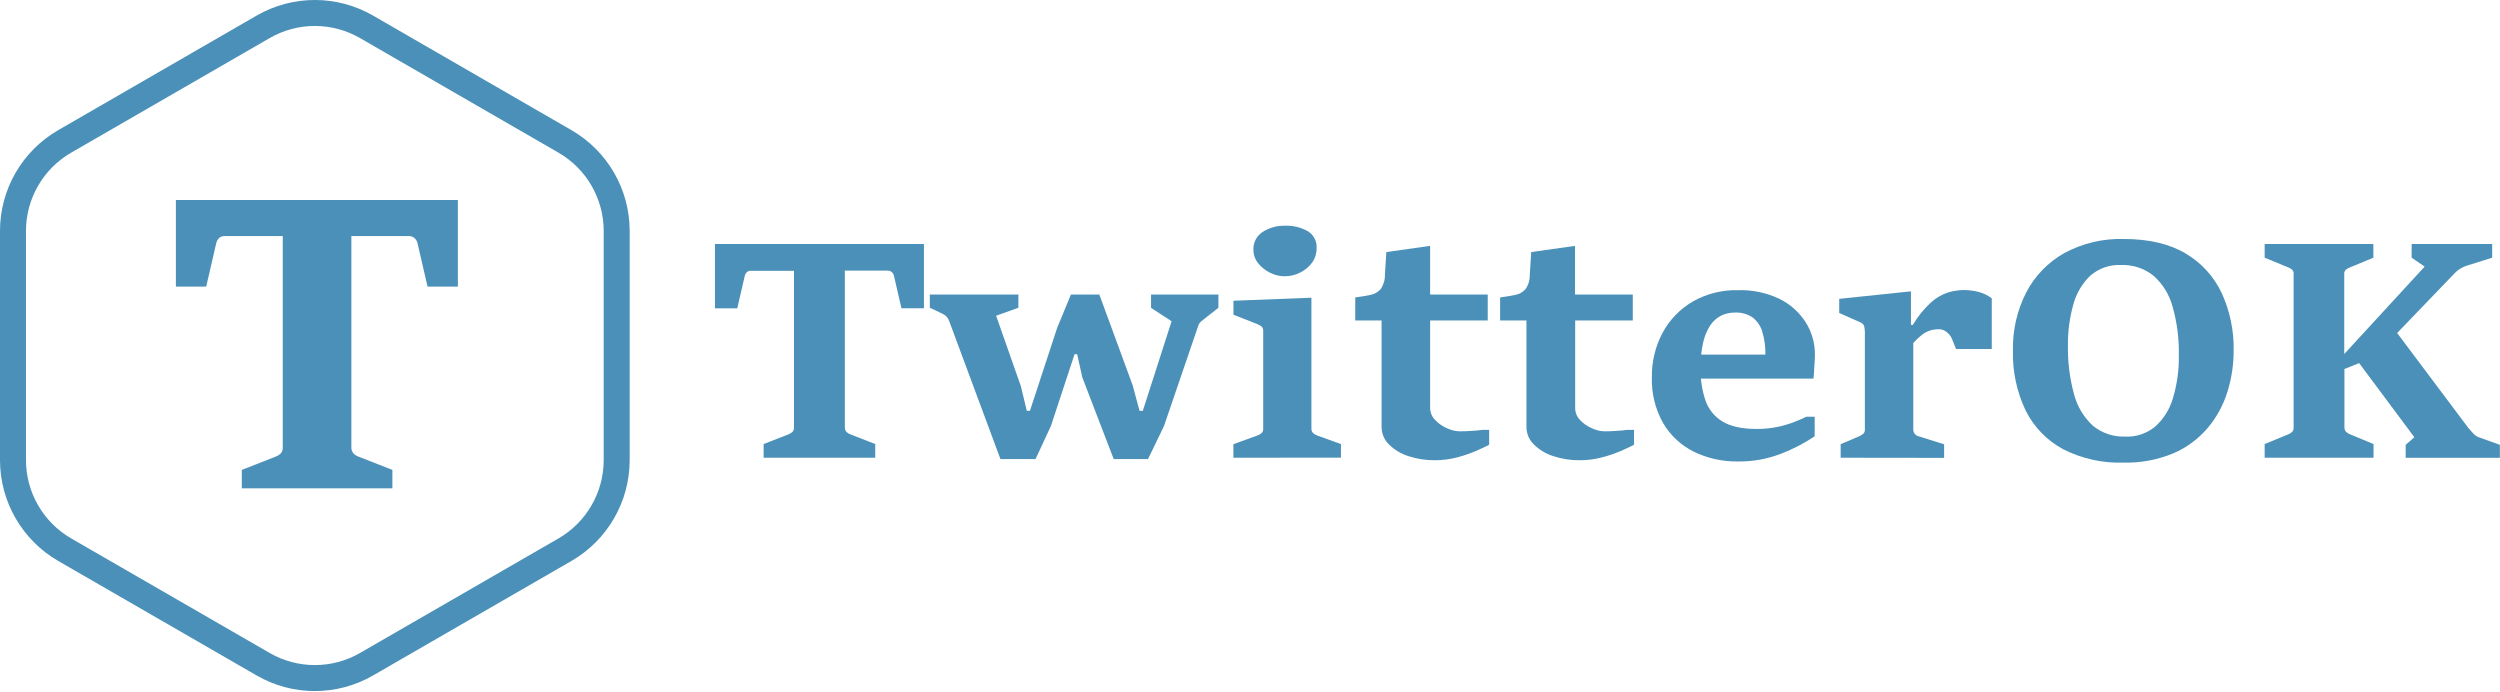
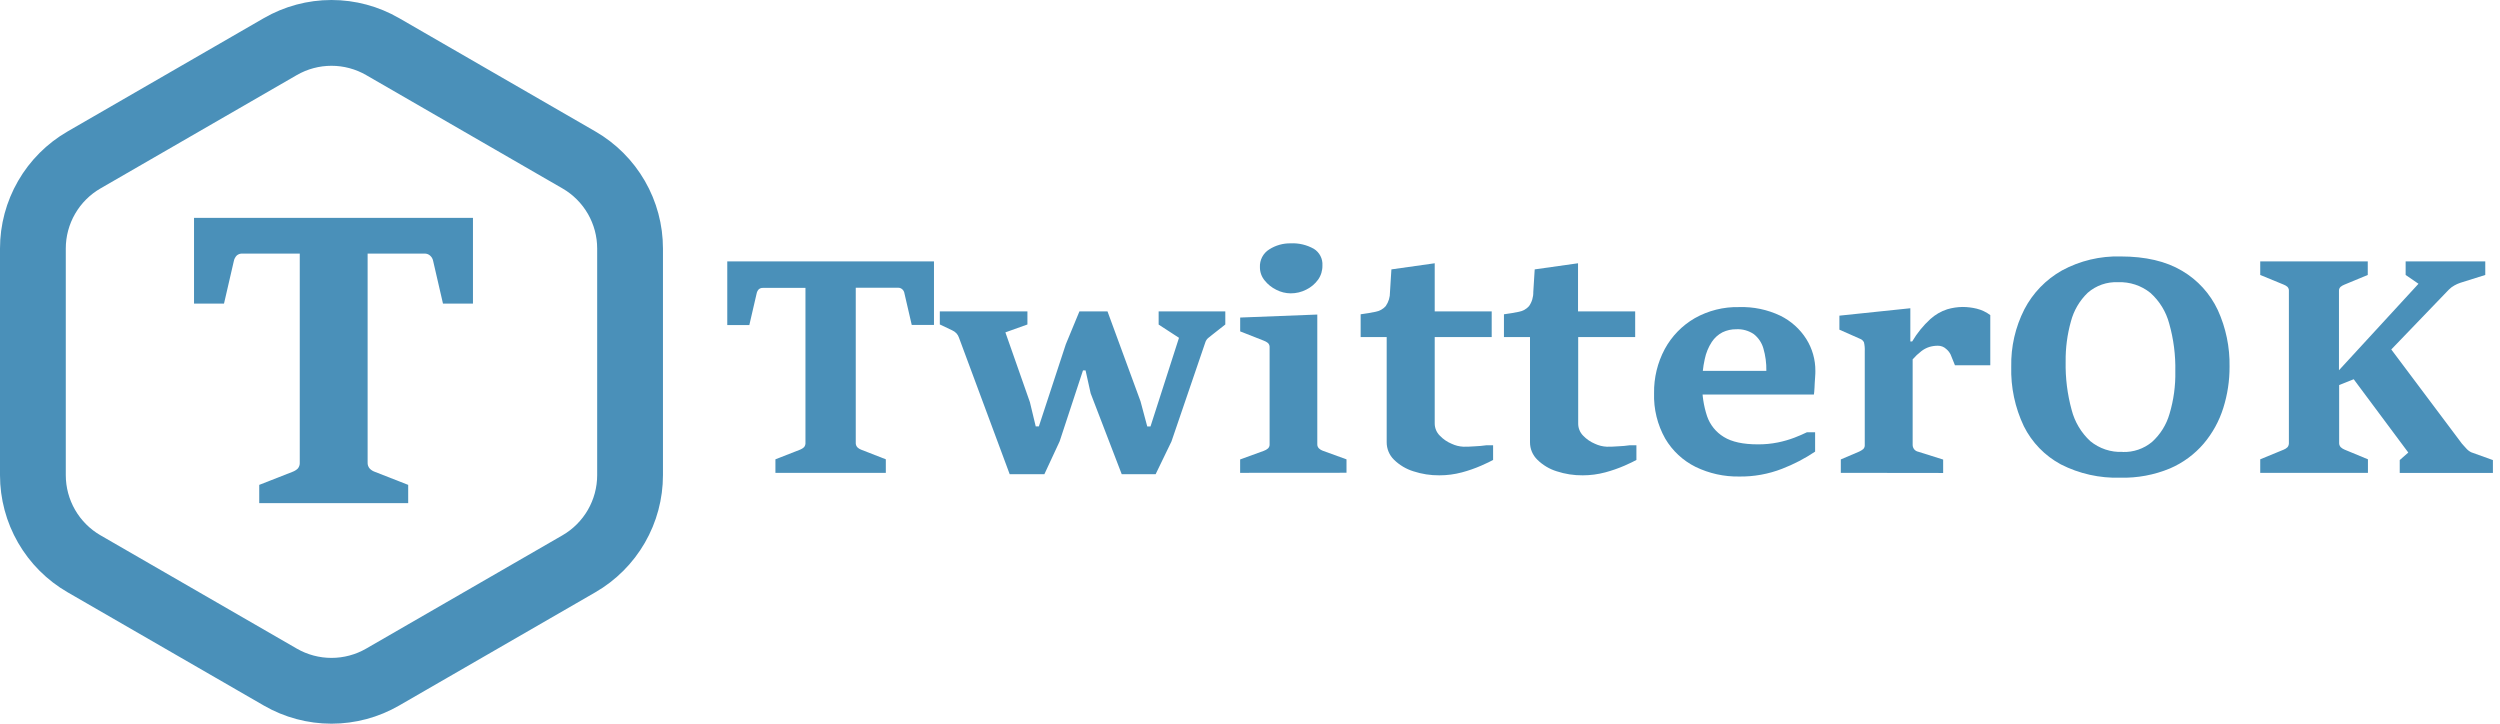
- <svg xmlns="http://www.w3.org/2000/svg" viewBox="0 0 577.24 159.57">
-   <defs>
-     <style>.cls-1{fill:#4a90b9;}.cls-2{fill:none;stroke:#4a90b9;stroke-miterlimit:10;stroke-width:6px;}</style>
-   </defs>
-   <g id="Слой_2" data-name="Слой 2">
-     <g id="Слой_1-2" data-name="Слой 1">
-       <path class="cls-1" d="M176.32,105.69v-3.16l5.78-2.26a2.79,2.79,0,0,0,.9-.57,1.46,1.46,0,0,0,.33-1.06V62.52h-9.94a1.38,1.38,0,0,0-.95.32,1.93,1.93,0,0,0-.51,1l-1.7,7.35h-5.15V56.34h48.25V71.17h-5.19l-1.7-7.35a1.58,1.58,0,0,0-.54-1,1.44,1.44,0,0,0-.89-.34h-9.94V98.64a1.46,1.46,0,0,0,.38,1.09,2.36,2.36,0,0,0,.85.54l5.79,2.26v3.16Z" />
-       <path class="cls-1" d="M231,106,219.15,74.1a2.78,2.78,0,0,0-.6-1,3.18,3.18,0,0,0-1-.69l-2.86-1.36V68h20.45v3.06L230,72.9l5.72,16.29,1.36,5.66h.73l6.29-19.16L247.28,68h6.55l7.71,21,1.57,5.86h.76l6.65-20.69-4.75-3.09V68h15.56v3.06l-3,2.36c-.33.25-.66.51-1,.8a2.14,2.14,0,0,0-.66,1l-7.91,23.15L265.07,106h-7.92L249.9,87.13l-1.19-5.35h-.6l-5.45,16.56L239.1,106Z" />
-       <path class="cls-1" d="M284.79,105.69v-3.13l5.51-2a3,3,0,0,0,1-.57,1.26,1.26,0,0,0,.37-1V76.39a1.27,1.27,0,0,0-.38-1,3.36,3.36,0,0,0-1-.56l-5.49-2.16V69.44l18-.7V99a1.33,1.33,0,0,0,.4,1,2.61,2.61,0,0,0,.9.54l5.52,2v3.13Zm11.8-41.9a7.38,7.38,0,0,1-3.34-.82,7.87,7.87,0,0,1-2.74-2.19,4.79,4.79,0,0,1-1.1-3.08,4.63,4.63,0,0,1,2.18-4.17,9,9,0,0,1,5-1.41A10.05,10.05,0,0,1,302,53.4,4.25,4.25,0,0,1,304,57.27,5.54,5.54,0,0,1,303,60.58a7.44,7.44,0,0,1-2.77,2.34A7.88,7.88,0,0,1,296.59,63.79Z" />
-       <path class="cls-1" d="M343.51,68V74h-13.3V94.15A4,4,0,0,0,331.39,97a8.17,8.17,0,0,0,2.78,1.91,7.28,7.28,0,0,0,2.75.68c.71,0,1.63,0,2.76-.1a25.07,25.07,0,0,0,2.53-.23h1.63v3.42c-.55.31-1.48.76-2.78,1.33a31.21,31.21,0,0,1-4.5,1.57,20.14,20.14,0,0,1-5.26.69,18.87,18.87,0,0,1-6.06-.94,11.2,11.2,0,0,1-4.53-2.7,5.66,5.66,0,0,1-1.71-4.1V74h-6.08V68.68c1.35-.18,2.52-.38,3.5-.59a4.12,4.12,0,0,0,2.35-1.31,5.55,5.55,0,0,0,1-3.29l.33-5.29,10.11-1.43V68Z" />
-       <path class="cls-1" d="M377,68V74h-13.3V94.15A4,4,0,0,0,364.84,97a8.27,8.27,0,0,0,2.78,1.91,7.28,7.28,0,0,0,2.76.68c.71,0,1.63,0,2.76-.1a25.11,25.11,0,0,0,2.52-.23h1.63v3.42c-.55.31-1.48.76-2.77,1.33a31.8,31.8,0,0,1-4.51,1.57,20.12,20.12,0,0,1-5.25.69,18.88,18.88,0,0,1-6.07-.94,11.09,11.09,0,0,1-4.52-2.7,5.63,5.63,0,0,1-1.72-4.1V74h-6.08V68.68c1.35-.18,2.52-.38,3.51-.59a4.12,4.12,0,0,0,2.34-1.31,5.48,5.48,0,0,0,1-3.29l.33-5.29,10.11-1.43V68Z" />
-       <path class="cls-1" d="M401.27,106.55a22.5,22.5,0,0,1-10.15-2.24,17,17,0,0,1-7.1-6.6,20.31,20.31,0,0,1-2.61-10.61,21.14,21.14,0,0,1,2.5-10.31,18.52,18.52,0,0,1,7-7.2A20.1,20.1,0,0,1,401.27,67a20.8,20.8,0,0,1,9.59,2,15,15,0,0,1,6.08,5.44,13.85,13.85,0,0,1,2.12,7.48c0,.31,0,.85-.07,1.63s-.09,1.54-.13,2.29-.09,1.28-.14,1.57h-26.4V81.88h15.3a17.45,17.45,0,0,0-.7-5.26,6.54,6.54,0,0,0-2.23-3.31,6.68,6.68,0,0,0-4.09-1.14,7.24,7.24,0,0,0-3.21.71,6.7,6.7,0,0,0-2.51,2.26,11.66,11.66,0,0,0-1.64,4,24.9,24.9,0,0,0-.59,5.8,22.37,22.37,0,0,0,1.12,7.49,9.13,9.13,0,0,0,3.92,4.88c1.87,1.16,4.52,1.73,7.93,1.73a22.86,22.86,0,0,0,4.72-.45,24.62,24.62,0,0,0,3.83-1.11c1.13-.44,2.1-.86,2.92-1.26H419v4.52a39.41,39.41,0,0,1-7.7,4A26.61,26.61,0,0,1,401.27,106.55Z" />
-       <path class="cls-1" d="M425,105.69v-3.13l4.29-1.83a4.34,4.34,0,0,0,.94-.58,1.24,1.24,0,0,0,.36-1V77.32a7.67,7.67,0,0,0-.18-2.08,1.62,1.62,0,0,0-.95-.85l-4.79-2.12V69l16.56-1.73v7.75h.43a22.74,22.74,0,0,1,4.23-5.22,11,11,0,0,1,3.92-2.28,13.23,13.23,0,0,1,3.63-.55,14.43,14.43,0,0,1,3.29.4,8.9,8.9,0,0,1,3.16,1.5V80.58h-8.25l-1-2.49a3.93,3.93,0,0,0-1.05-1.32,2.76,2.76,0,0,0-1.94-.75,6.93,6.93,0,0,0-2,.29,6,6,0,0,0-1.88,1,14.12,14.12,0,0,0-2,1.89v20a1.61,1.61,0,0,0,1.3,1.56l5.82,1.83v3.13Z" />
-       <path class="cls-1" d="M490.25,106.82a28.65,28.65,0,0,1-13.9-3.11,20.52,20.52,0,0,1-8.63-8.91,30.42,30.42,0,0,1-2.94-13.89,28.27,28.27,0,0,1,3.06-13.38,22.13,22.13,0,0,1,8.78-9.08,27.16,27.16,0,0,1,13.7-3.27q8.7,0,14.33,3.35A20.92,20.92,0,0,1,513,67.7a30.5,30.5,0,0,1,2.74,13.21,31.66,31.66,0,0,1-1.46,9.63,23.94,23.94,0,0,1-4.56,8.31,21.57,21.57,0,0,1-7.91,5.82A28.31,28.31,0,0,1,490.25,106.82Zm.53-6a10.19,10.19,0,0,0,6.85-2.33,14,14,0,0,0,4.09-6.55A32.23,32.23,0,0,0,503.08,82a38.1,38.1,0,0,0-1.43-11.17,14.64,14.64,0,0,0-4.39-7.15,11.29,11.29,0,0,0-7.54-2.49,10.07,10.07,0,0,0-7.09,2.47,14.36,14.36,0,0,0-3.92,6.69,33.37,33.37,0,0,0-1.23,9.39A39.73,39.73,0,0,0,478.88,91a15,15,0,0,0,4.34,7.28A11.08,11.08,0,0,0,490.78,100.8Z" />
-       <path class="cls-1" d="M522.9,105.69v-3.16l5.49-2.26a2.58,2.58,0,0,0,.88-.57,1.51,1.51,0,0,0,.32-1.06V63.26a1.26,1.26,0,0,0-.35-1,3.08,3.08,0,0,0-.85-.5L522.9,59.5V56.34H548V59.5l-5.45,2.26a3.42,3.42,0,0,0-.88.5,1.18,1.18,0,0,0-.39,1V81.74l18.56-20.18-3-2.06V56.34h18.59V59.5l-5.82,1.83a7.42,7.42,0,0,0-1.36.6,5.5,5.5,0,0,0-1.33,1L553.49,76.89l16.5,22c.24.29.59.66,1,1.11a3.77,3.77,0,0,0,1.16.89l5.06,1.82v3H555.46v-3l2-1.76L544.72,83.84l-3.4,1.36V98.64a1.38,1.38,0,0,0,.39,1.08,3,3,0,0,0,.88.55l5.45,2.26v3.16Z" />
-       <path class="cls-1" d="M55.83,112.76V108.5l7.8-3.06a3.4,3.4,0,0,0,1.21-.76,2,2,0,0,0,.45-1.43V54.51H51.88a1.85,1.85,0,0,0-1.28.43,2.59,2.59,0,0,0-.7,1.32l-2.29,9.92h-7v-20h65.11v20h-7l-2.29-9.92a2.22,2.22,0,0,0-.74-1.3,1.88,1.88,0,0,0-1.19-.45H81.13v48.74a2,2,0,0,0,.52,1.48,3.12,3.12,0,0,0,1.14.71l7.81,3.06v4.26Z" />
-       <path class="cls-2" d="M130.45,32.65,84.64,6.2a23.88,23.88,0,0,0-23.89,0L14.94,32.65A23.87,23.87,0,0,0,3,53.34v52.89a23.9,23.9,0,0,0,11.94,20.69l45.81,26.44a23.88,23.88,0,0,0,23.89,0l45.81-26.44a23.9,23.9,0,0,0,11.94-20.69V53.34A23.87,23.87,0,0,0,130.45,32.65Z" />
-     </g>
-   </g>
+ <svg xmlns="http://www.w3.org/2000/svg" width="228" height="66" viewBox="0 0 228 66" fill="none">
+   <path d="M70.719 43.123V41.889L72.977 41.006C73.108 40.955 73.227 40.879 73.329 40.783C73.425 40.667 73.471 40.519 73.458 40.369V26.256H69.574C69.439 26.25 69.306 26.295 69.203 26.381C69.099 26.489 69.03 26.625 69.004 26.772L68.339 29.644H66.327V23.842H85.179V29.636H83.151L82.487 26.764C82.468 26.612 82.392 26.473 82.276 26.373C82.179 26.291 82.056 26.244 81.928 26.241H78.045V40.369C78.039 40.446 78.049 40.524 78.075 40.597C78.101 40.67 78.141 40.738 78.193 40.795C78.287 40.888 78.401 40.96 78.525 41.006L80.787 41.889V43.123H70.719Z" fill="#4A90B9" />
+   <path d="M92.083 43.245L87.453 30.781C87.403 30.635 87.324 30.502 87.219 30.39C87.107 30.276 86.974 30.184 86.828 30.12L85.711 29.589V28.397H93.701V29.593L91.692 30.312L93.927 36.677L94.459 38.888H94.744L97.201 31.402L98.444 28.397H101.003L104.016 36.602L104.629 38.892H104.926L107.524 30.808L105.668 29.601V28.397H111.748V29.593L110.576 30.515C110.447 30.613 110.318 30.714 110.185 30.828C110.064 30.931 109.974 31.066 109.927 31.218L106.837 40.263L105.395 43.245H102.3L99.468 35.872L99.003 33.781H98.768L96.639 40.252L95.248 43.245H92.083Z" fill="#4A90B9" />
+   <path d="M113.1 43.123V41.901L115.253 41.119C115.396 41.071 115.529 40.995 115.643 40.896C115.694 40.846 115.734 40.785 115.759 40.717C115.784 40.65 115.794 40.577 115.788 40.506V31.675C115.793 31.604 115.782 31.531 115.757 31.464C115.731 31.396 115.691 31.335 115.639 31.285C115.523 31.19 115.39 31.116 115.249 31.066L113.104 30.222V28.96L120.137 28.687V40.51C120.134 40.582 120.146 40.654 120.173 40.721C120.2 40.789 120.241 40.85 120.293 40.9C120.395 40.994 120.514 41.066 120.644 41.111L122.801 41.893V43.116L113.1 43.123ZM117.71 26.753C117.256 26.75 116.809 26.64 116.405 26.432C115.989 26.231 115.623 25.939 115.335 25.576C115.055 25.238 114.902 24.812 114.905 24.373C114.888 24.05 114.959 23.729 115.108 23.442C115.258 23.156 115.482 22.914 115.757 22.744C116.339 22.372 117.019 22.18 117.71 22.193C118.448 22.157 119.18 22.331 119.824 22.693C120.079 22.851 120.286 23.075 120.423 23.341C120.561 23.608 120.624 23.906 120.605 24.205C120.616 24.667 120.48 25.12 120.215 25.498C119.935 25.888 119.563 26.202 119.132 26.413C118.692 26.639 118.205 26.755 117.71 26.753Z" fill="#4A90B9" />
+   <path d="M136.043 28.397V30.742H130.846V38.615C130.845 38.822 130.886 39.026 130.965 39.218C131.044 39.409 131.16 39.582 131.307 39.728C131.613 40.05 131.983 40.304 132.393 40.474C132.731 40.633 133.096 40.723 133.468 40.74C133.745 40.74 134.105 40.74 134.546 40.701C134.877 40.688 135.207 40.658 135.535 40.611H136.171V41.947C135.957 42.069 135.593 42.244 135.085 42.467C134.516 42.716 133.928 42.921 133.327 43.081C132.657 43.261 131.966 43.351 131.272 43.35C130.468 43.358 129.668 43.233 128.904 42.983C128.239 42.777 127.632 42.415 127.134 41.928C126.921 41.72 126.751 41.471 126.636 41.195C126.522 40.92 126.464 40.624 126.466 40.326V30.742H124.091V28.663C124.618 28.593 125.075 28.515 125.458 28.433C125.813 28.369 126.136 28.189 126.376 27.921C126.639 27.544 126.776 27.094 126.767 26.635L126.896 24.568L130.846 24.01V28.397H136.043Z" fill="#4A90B9" />
+   <path d="M149.128 28.397V30.742H143.931V38.615C143.928 38.82 143.966 39.025 144.043 39.216C144.119 39.407 144.233 39.581 144.377 39.728C144.684 40.049 145.053 40.303 145.463 40.474C145.801 40.633 146.168 40.723 146.541 40.74C146.819 40.74 147.178 40.74 147.619 40.701C147.949 40.688 148.278 40.658 148.604 40.611H149.241V41.947C149.026 42.069 148.663 42.244 148.159 42.467C147.588 42.715 146.998 42.92 146.397 43.081C145.728 43.26 145.038 43.351 144.345 43.35C143.54 43.358 142.739 43.234 141.974 42.983C141.309 42.778 140.703 42.416 140.208 41.928C139.993 41.72 139.822 41.471 139.707 41.196C139.591 40.921 139.533 40.625 139.536 40.326V30.742H137.16V28.663C137.688 28.593 138.145 28.515 138.531 28.433C138.885 28.369 139.207 28.189 139.446 27.921C139.711 27.545 139.847 27.095 139.836 26.635L139.965 24.568L143.916 24.01V28.397H149.128Z" fill="#4A90B9" />
+   <path d="M158.61 43.459C157.238 43.481 155.88 43.181 154.644 42.584C153.489 42.012 152.525 41.116 151.87 40.005C151.158 38.743 150.806 37.309 150.851 35.86C150.829 34.456 151.165 33.07 151.827 31.832C152.463 30.66 153.409 29.686 154.562 29.019C155.796 28.323 157.194 27.973 158.61 28.007C159.904 27.965 161.188 28.233 162.357 28.788C163.33 29.264 164.153 29.999 164.733 30.914C165.282 31.789 165.57 32.803 165.561 33.836C165.561 33.957 165.561 34.168 165.534 34.473C165.506 34.778 165.499 35.075 165.483 35.368C165.467 35.661 165.448 35.868 165.428 35.981H155.113V33.821H161.091C161.105 33.126 161.013 32.432 160.818 31.765C160.669 31.254 160.365 30.802 159.947 30.472C159.476 30.154 158.915 29.997 158.348 30.027C157.915 30.022 157.486 30.117 157.094 30.304C156.697 30.51 156.36 30.814 156.114 31.187C155.804 31.663 155.587 32.194 155.473 32.75C155.307 33.494 155.23 34.254 155.242 35.016C155.221 36.009 155.369 36.999 155.68 37.943C155.95 38.739 156.492 39.414 157.211 39.849C157.942 40.303 158.978 40.525 160.31 40.525C160.929 40.531 161.547 40.472 162.154 40.349C162.664 40.245 163.164 40.1 163.65 39.916C164.092 39.744 164.471 39.58 164.791 39.423H165.538V41.189C164.595 41.819 163.586 42.344 162.529 42.752C161.281 43.238 159.95 43.478 158.61 43.459Z" fill="#4A90B9" />
+   <path d="M167.882 43.123V41.9L169.558 41.185C169.69 41.126 169.813 41.05 169.925 40.959C169.976 40.908 170.015 40.847 170.04 40.779C170.064 40.712 170.073 40.64 170.066 40.568V32.039C170.08 31.766 170.056 31.492 169.996 31.226C169.96 31.148 169.908 31.079 169.844 31.022C169.78 30.965 169.706 30.921 169.625 30.894L167.753 30.066V28.788L174.223 28.112V31.14H174.391C174.838 30.382 175.395 29.695 176.044 29.101C176.487 28.701 177.009 28.397 177.576 28.21C178.036 28.073 178.513 28 178.994 27.995C179.427 27.997 179.858 28.05 180.279 28.151C180.726 28.263 181.145 28.462 181.514 28.737V33.312H178.291L177.9 32.34C177.802 32.14 177.662 31.964 177.49 31.824C177.285 31.631 177.013 31.526 176.732 31.531C176.467 31.53 176.204 31.568 175.95 31.644C175.684 31.73 175.435 31.862 175.216 32.035C174.932 32.255 174.67 32.502 174.434 32.773V40.588C174.436 40.732 174.488 40.872 174.58 40.983C174.673 41.094 174.8 41.169 174.942 41.197L177.216 41.912V43.135L167.882 43.123Z" fill="#4A90B9" />
+   <path d="M193.376 43.565C191.492 43.624 189.624 43.206 187.945 42.35C186.489 41.565 185.311 40.349 184.573 38.869C183.768 37.175 183.374 35.316 183.425 33.441C183.388 31.627 183.798 29.832 184.62 28.214C185.395 26.723 186.587 25.49 188.051 24.666C189.692 23.777 191.538 23.336 193.403 23.388C195.67 23.388 197.536 23.825 199.002 24.697C200.427 25.534 201.565 26.784 202.265 28.28C203.003 29.899 203.368 31.663 203.335 33.441C203.341 34.718 203.148 35.987 202.765 37.204C202.393 38.394 201.788 39.498 200.983 40.451C200.142 41.437 199.084 42.215 197.893 42.725C196.463 43.318 194.924 43.604 193.376 43.565ZM193.583 41.221C194.557 41.255 195.509 40.931 196.26 40.31C197.022 39.624 197.575 38.737 197.858 37.751C198.236 36.492 198.416 35.182 198.389 33.867C198.42 32.393 198.232 30.922 197.83 29.503C197.543 28.424 196.947 27.453 196.115 26.709C195.283 26.039 194.236 25.694 193.169 25.737C192.156 25.689 191.163 26.035 190.399 26.702C189.658 27.416 189.128 28.32 188.867 29.316C188.533 30.509 188.372 31.745 188.387 32.984C188.358 34.469 188.542 35.951 188.934 37.384C189.214 38.475 189.802 39.463 190.629 40.228C191.458 40.911 192.511 41.262 193.583 41.213V41.221Z" fill="#4A90B9" />
+   <path d="M206.133 43.123V41.889L208.278 41.006C208.407 40.956 208.524 40.88 208.622 40.783C208.715 40.666 208.759 40.518 208.747 40.369V26.545C208.754 26.474 208.745 26.402 208.722 26.335C208.698 26.267 208.66 26.206 208.61 26.155C208.511 26.072 208.399 26.006 208.278 25.959L206.133 25.076V23.842H215.94V25.076L213.811 25.959C213.687 26.007 213.571 26.073 213.467 26.155C213.412 26.203 213.37 26.264 213.344 26.332C213.317 26.4 213.307 26.473 213.314 26.545V33.766L220.566 25.881L219.394 25.076V23.842H226.657V25.076L224.383 25.791C224.199 25.852 224.021 25.93 223.852 26.026C223.66 26.129 223.485 26.261 223.332 26.416L218.085 31.871L224.532 40.467C224.626 40.58 224.762 40.724 224.923 40.9C225.049 41.045 225.203 41.163 225.376 41.248L227.353 41.959V43.131H218.855V41.959L219.636 41.272L214.658 34.586L213.33 35.118V40.369C213.324 40.446 213.334 40.524 213.36 40.596C213.387 40.669 213.428 40.736 213.482 40.791C213.584 40.882 213.7 40.955 213.826 41.006L215.956 41.889V43.123H206.133Z" fill="#4A90B9" />
+   <path d="M23.642 45.886V44.221L26.689 43.026C26.866 42.961 27.027 42.86 27.162 42.729C27.291 42.572 27.354 42.372 27.338 42.17V23.127H22.098C21.916 23.118 21.738 23.178 21.598 23.295C21.458 23.436 21.363 23.615 21.325 23.81L20.43 27.686H17.695V19.872H43.134V27.686H40.399L39.505 23.81C39.47 23.613 39.368 23.433 39.215 23.302C39.086 23.192 38.921 23.129 38.751 23.127H33.527V42.17C33.52 42.275 33.534 42.381 33.569 42.48C33.604 42.579 33.659 42.671 33.73 42.748C33.856 42.872 34.008 42.967 34.175 43.026L37.227 44.221V45.886H23.642Z" fill="#4A90B9" />
+   <path d="M52.797 14.586L34.898 4.251C33.479 3.432 31.869 3 30.231 3C28.592 3 26.983 3.432 25.564 4.251L7.665 14.586C6.246 15.405 5.068 16.583 4.249 18.002C3.43 19.421 2.999 21.031 3 22.669V43.334C3 44.973 3.431 46.582 4.25 48.001C5.069 49.42 6.247 50.599 7.665 51.418L25.564 61.749C26.983 62.569 28.592 63 30.231 63C31.869 63 33.479 62.569 34.898 61.749L52.797 51.418C54.215 50.599 55.393 49.42 56.212 48.001C57.031 46.582 57.462 44.973 57.462 43.334V22.669C57.463 21.031 57.032 19.421 56.213 18.002C55.394 16.583 54.216 15.405 52.797 14.586V14.586Z" stroke="#4A90B9" stroke-width="6" stroke-miterlimit="10" />
</svg>
